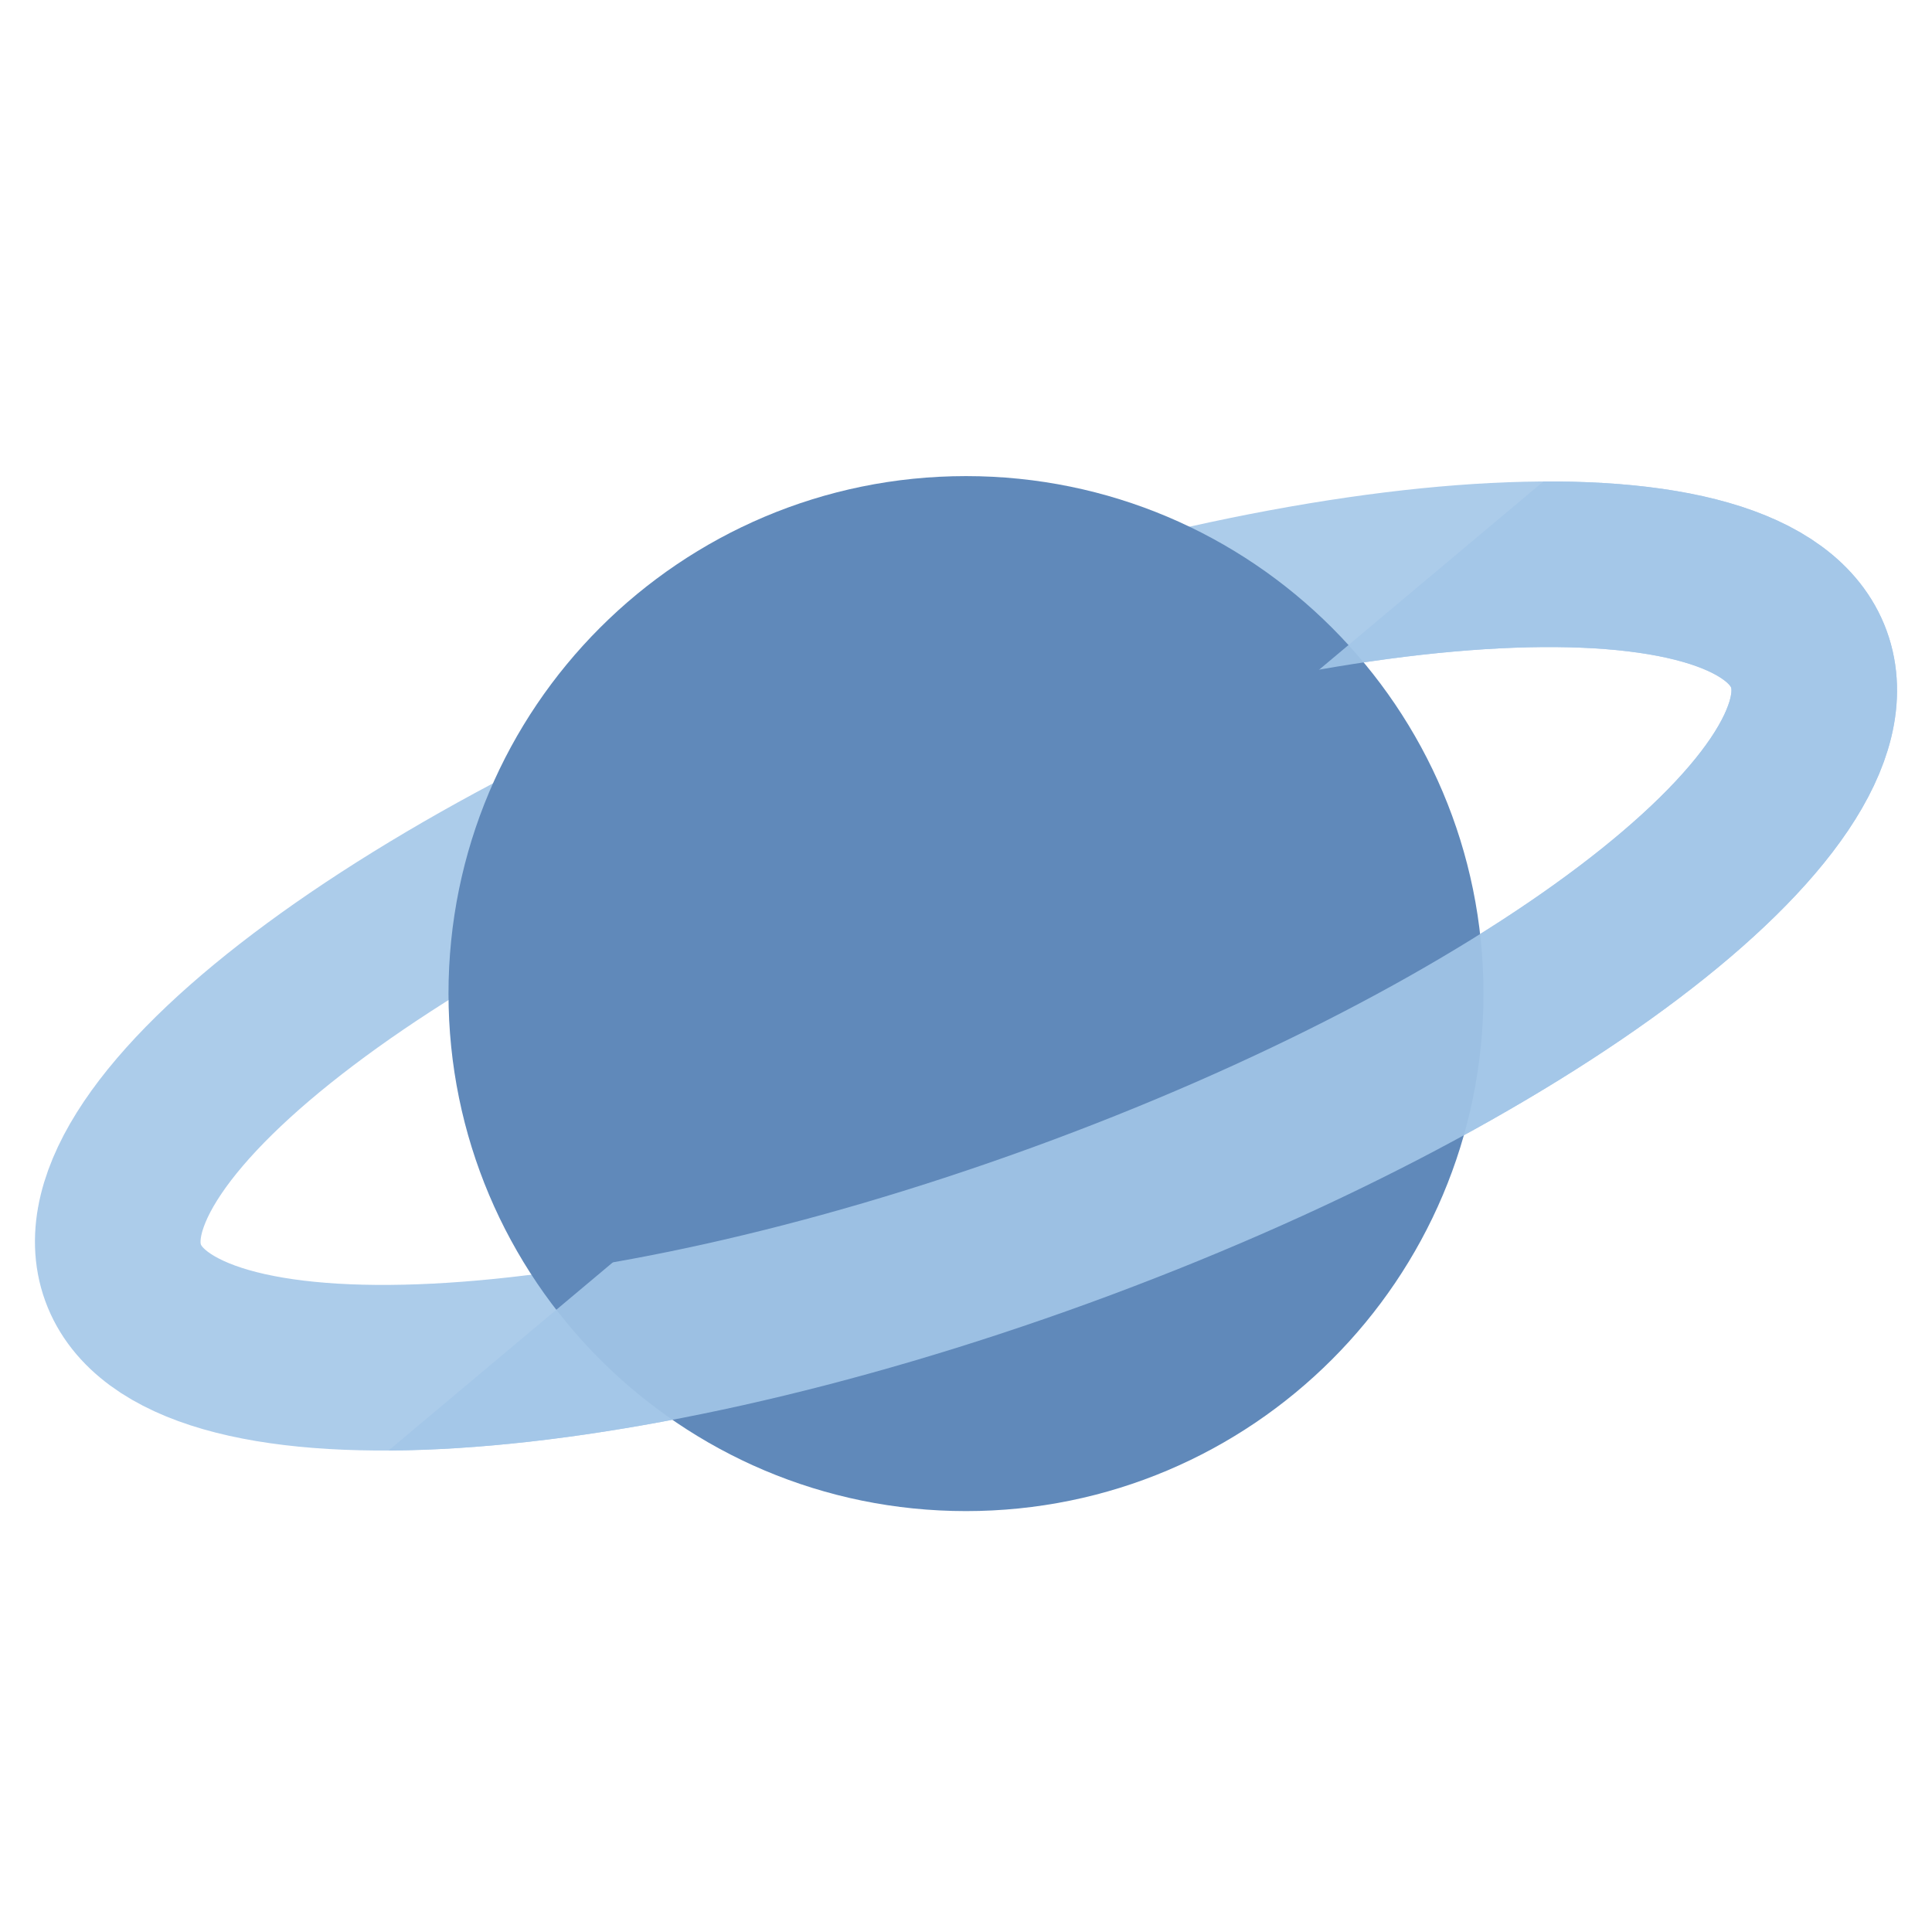
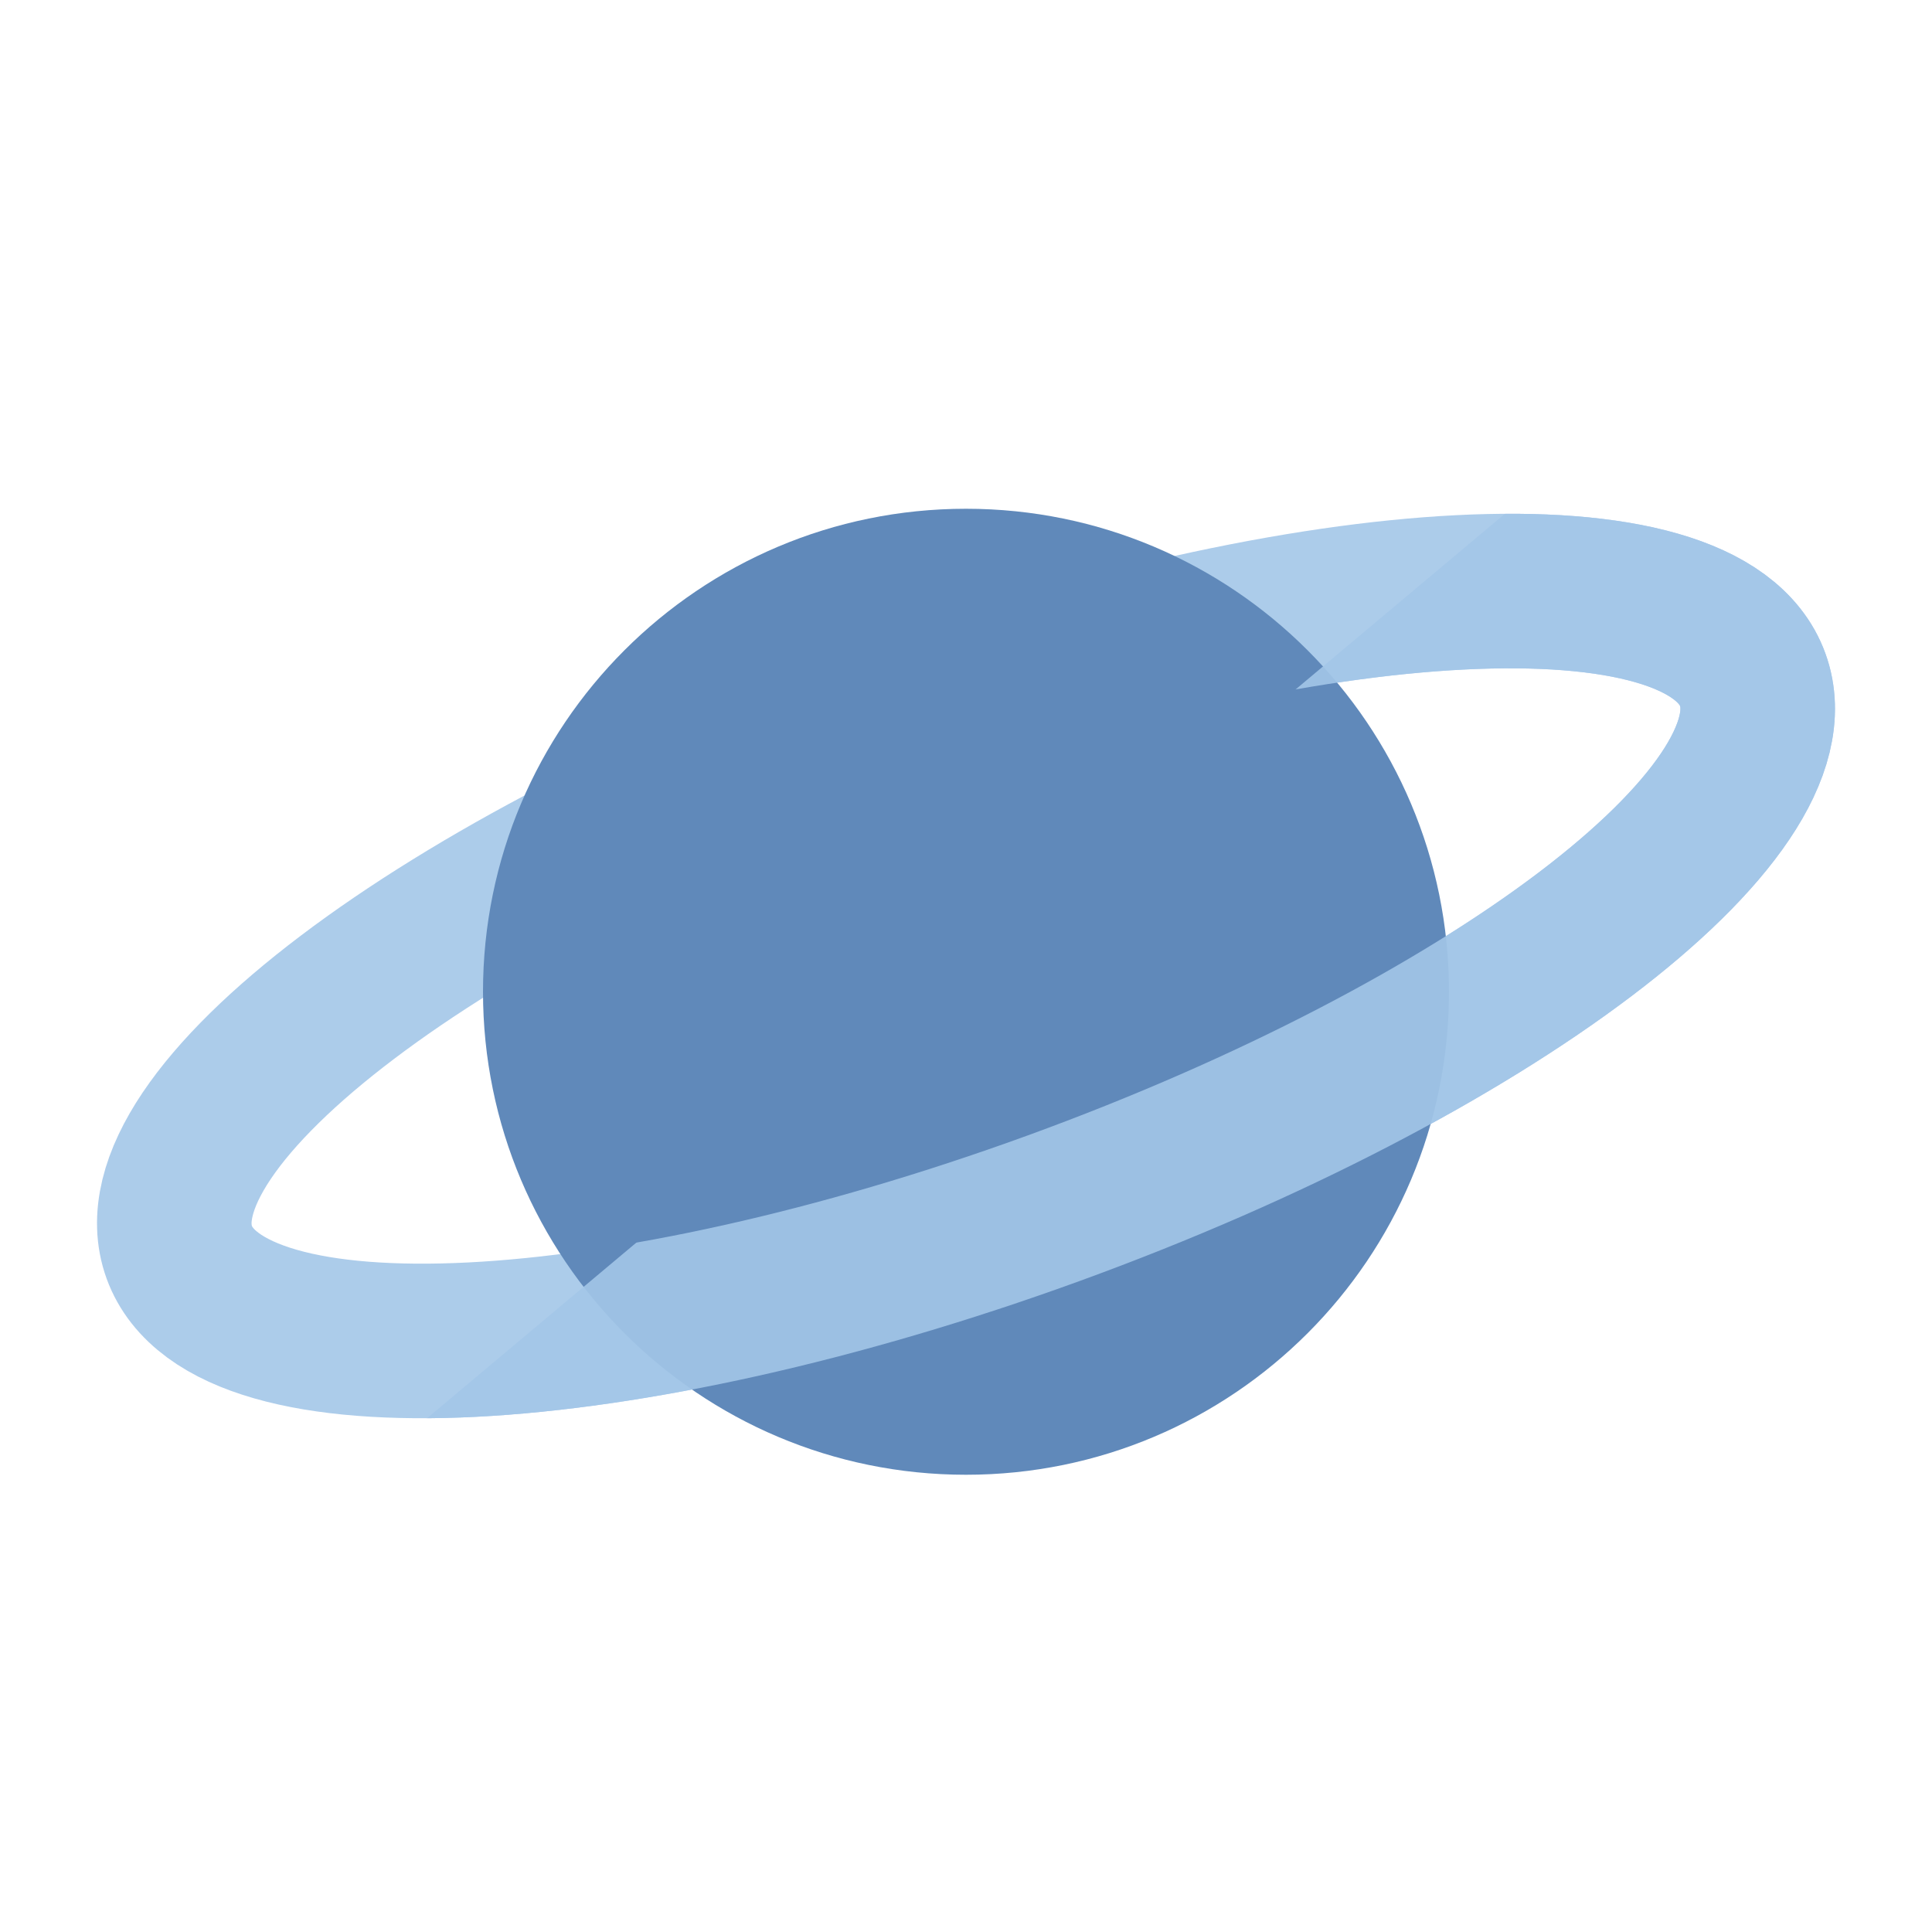
- <svg xmlns="http://www.w3.org/2000/svg" viewBox="2 1.6 28 28">
+ <svg xmlns="http://www.w3.org/2000/svg" viewBox="1 0.6 30 30">
  <defs>
    <clipPath id="ringFrontClip">
      <rect x="0" y="15.6" width="32" height="16" transform="rotate(-20 16 15.6)" />
    </clipPath>
  </defs>
  <ellipse cx="16" cy="15.6" rx="13" ry="4" fill="none" stroke="#a3c6e8" stroke-width="2.4" opacity="0.9" transform="rotate(-20 16 15.6)" />
  <circle cx="16" cy="16" r="7.5" fill="#6089ba" />
  <ellipse cx="16" cy="15.6" rx="13" ry="4" fill="none" stroke="#a3c6e8" stroke-width="2.4" opacity="0.9" transform="rotate(-20 16 15.6)" clip-path="url(#ringFrontClip)" />
</svg>
